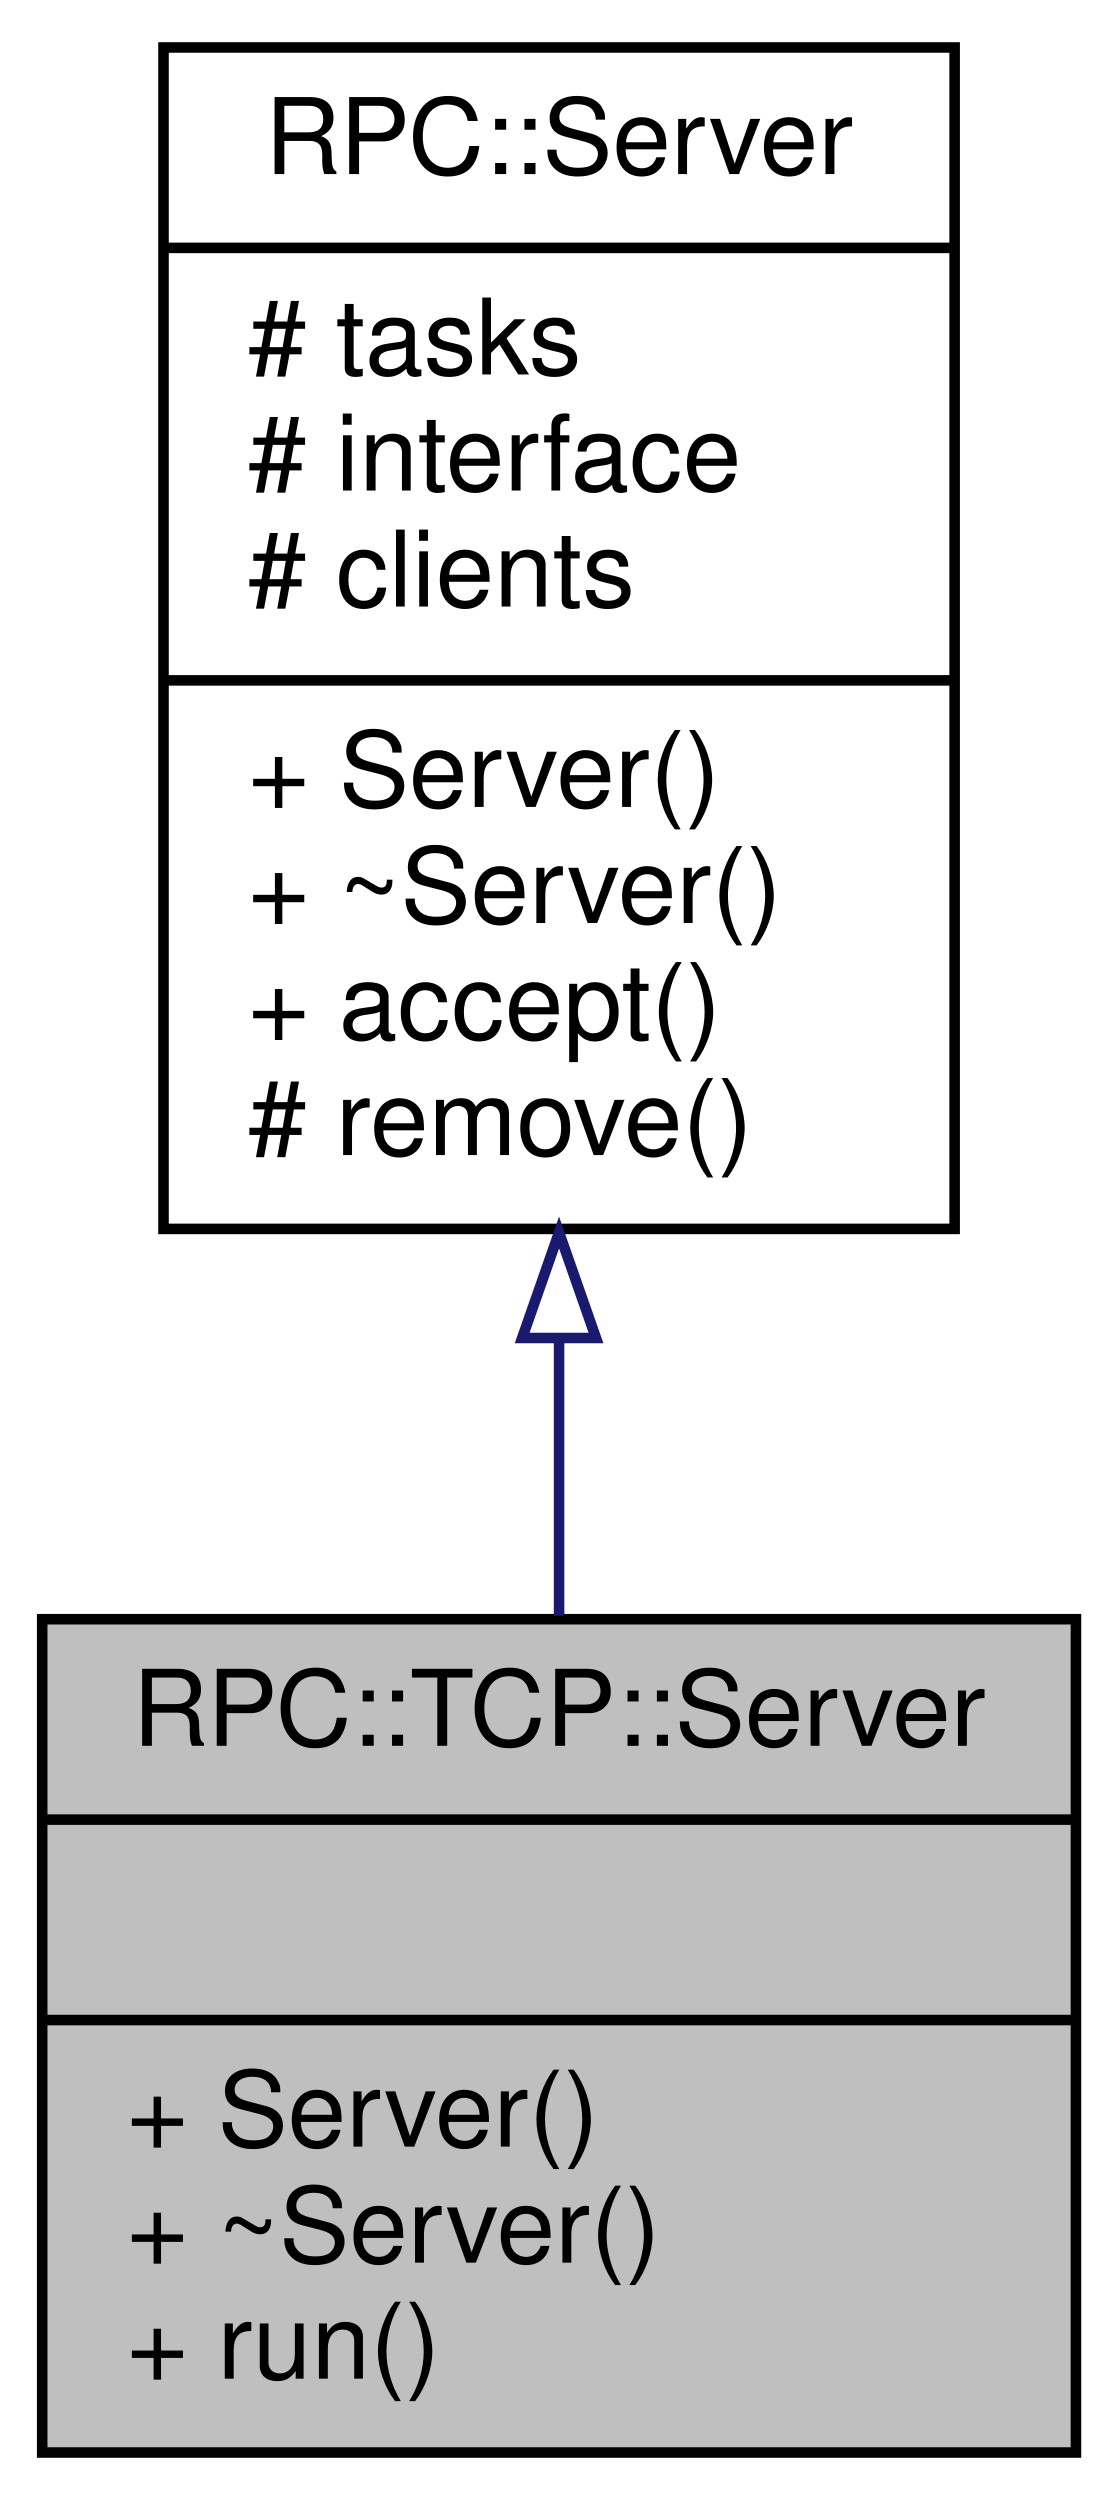
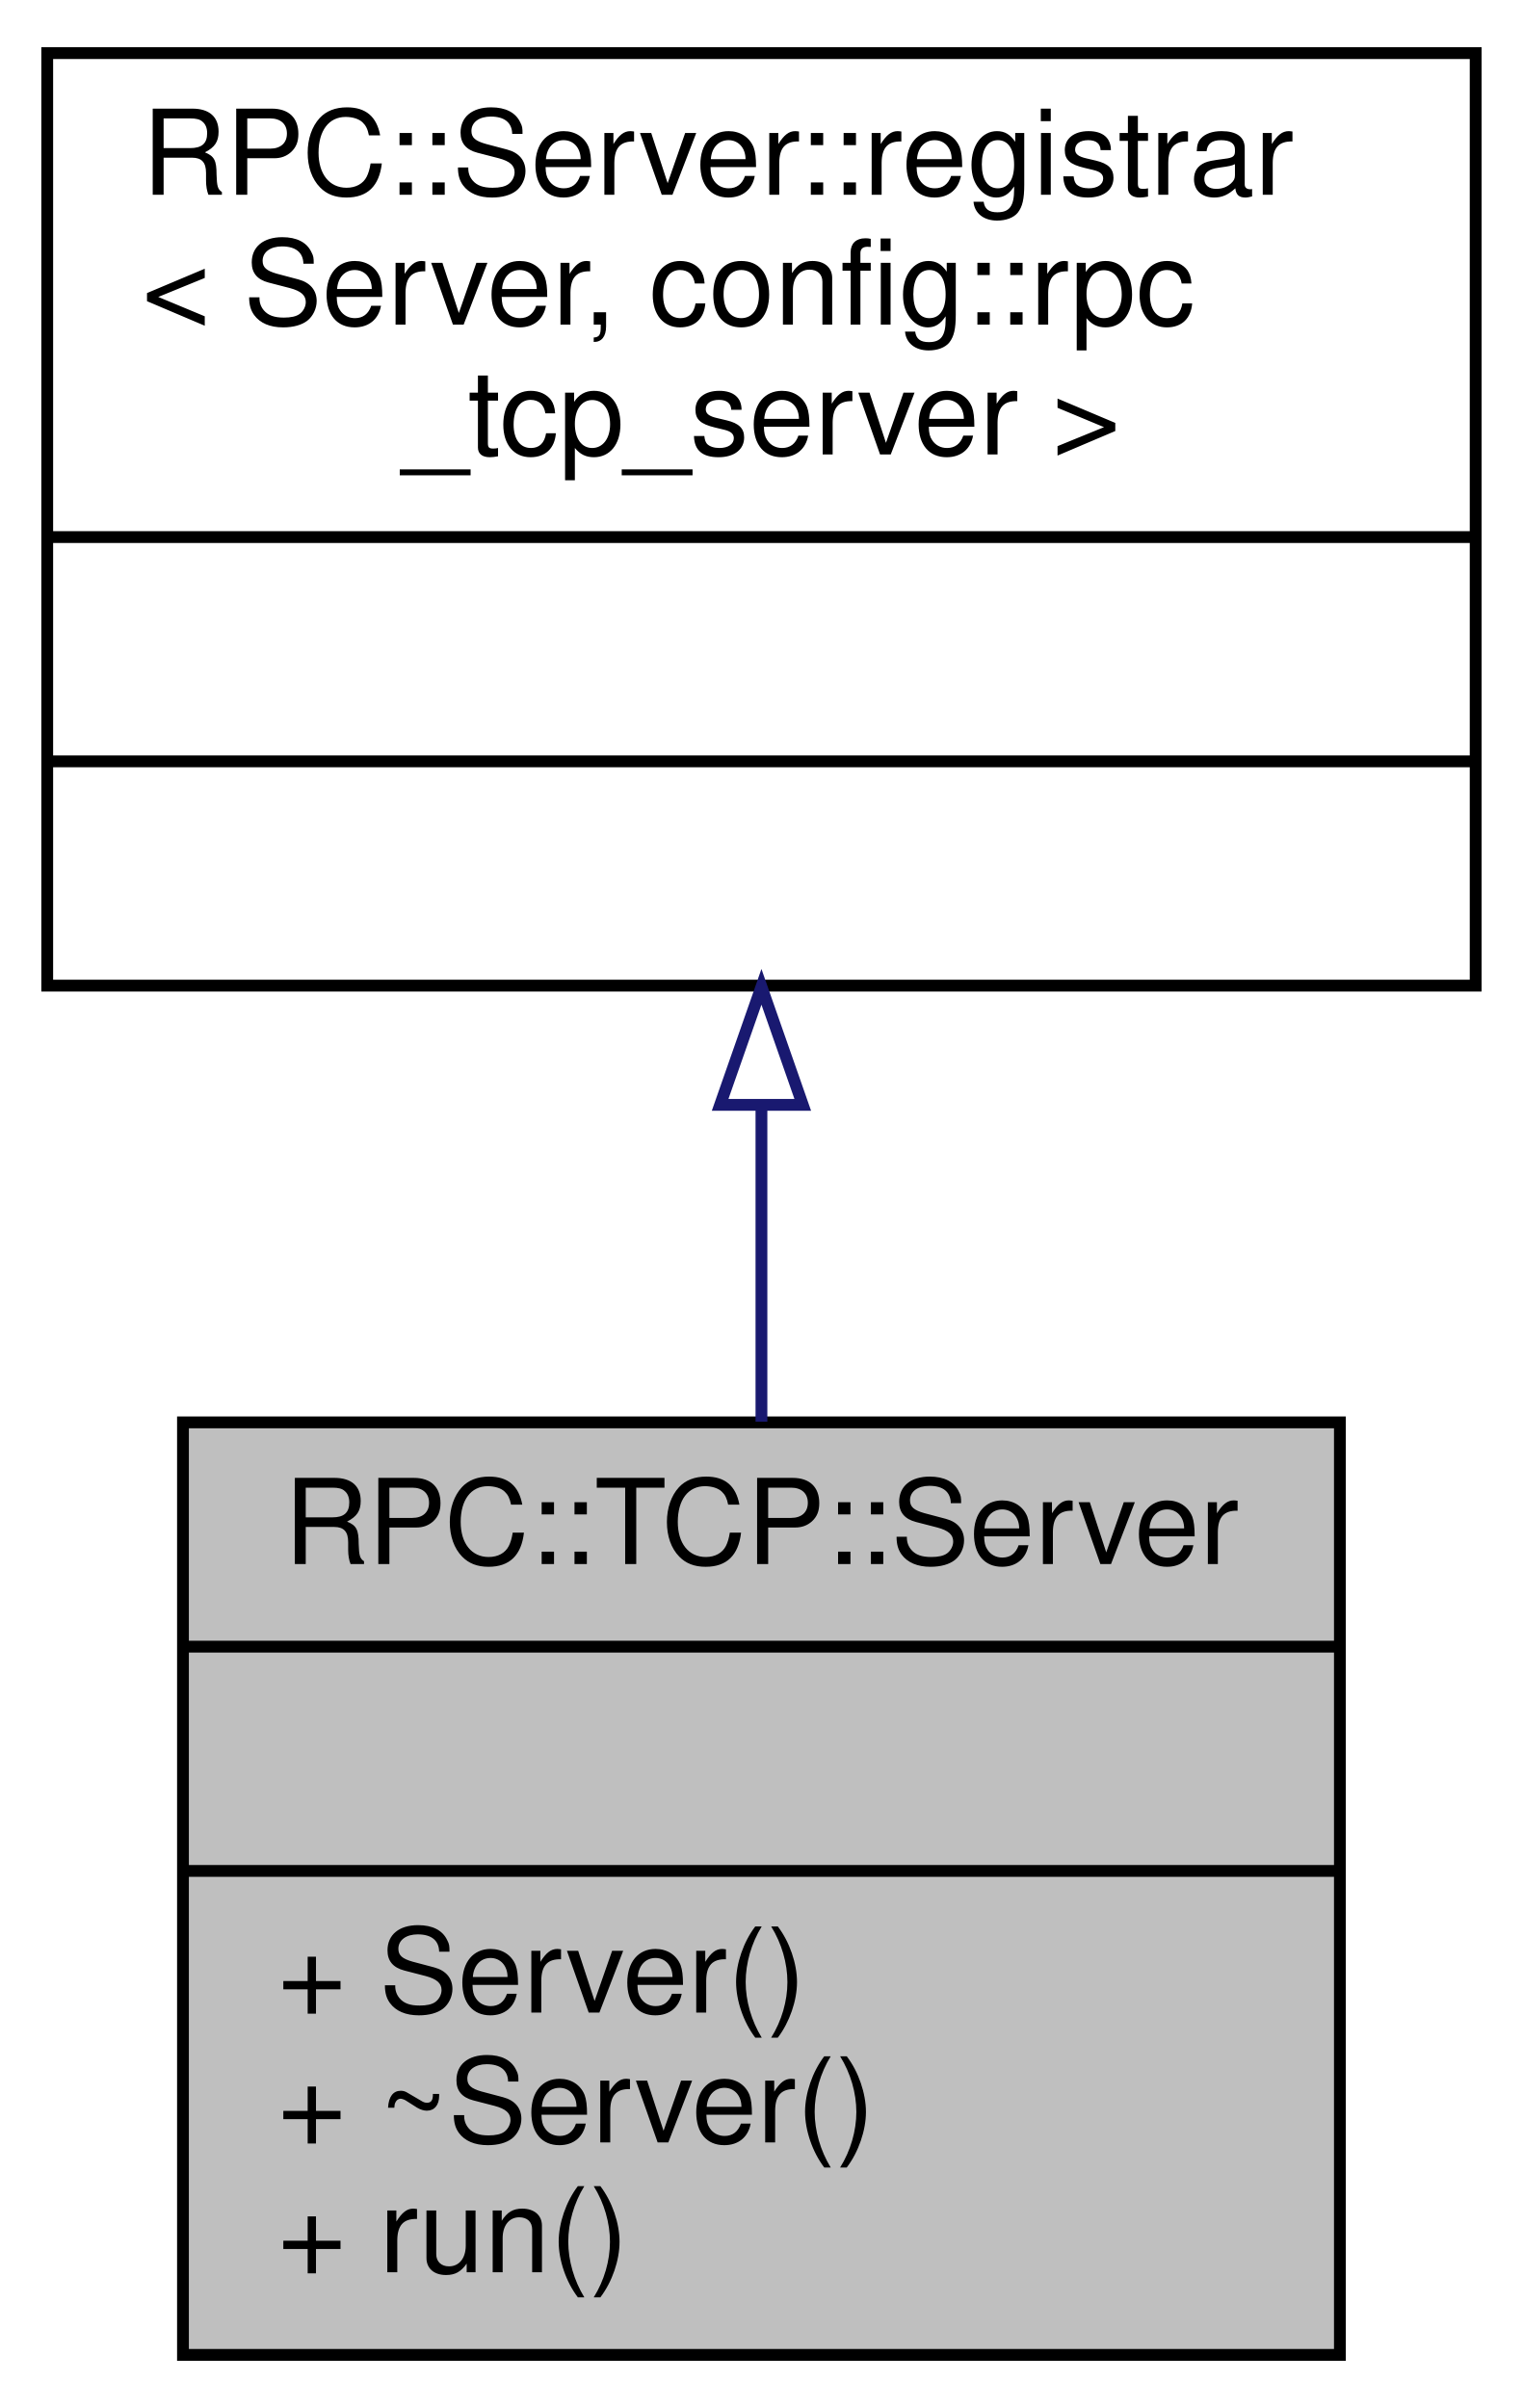
- <svg xmlns="http://www.w3.org/2000/svg" xmlns:xlink="http://www.w3.org/1999/xlink" width="106pt" height="237pt" viewBox="0.00 0.00 106.00 237.00">
-   <g id="graph0" class="graph" transform="scale(1 1) rotate(0) translate(4 233)">
+ <svg xmlns="http://www.w3.org/2000/svg" xmlns:xlink="http://www.w3.org/1999/xlink" width="129pt" height="204pt" viewBox="0.00 0.00 129.00 204.00">
+   <g id="graph0" class="graph" transform="scale(1 1) rotate(0) translate(4 200)">
    <g id="node1" class="node">
      <g id="a_node1">
        <a xlink:title=" ">
-           <polygon fill="#bfbfbf" stroke="black" points="0,-0.5 0,-79.5 98,-79.5 98,-0.5 0,-0.5" />
-           <text text-anchor="middle" x="49" y="-67.5" font-family="Helvetica,sans-Serif" font-size="10.00">RPC::TCP::Server</text>
-           <polyline fill="none" stroke="black" points="0,-60.5 98,-60.5 " />
-           <text text-anchor="middle" x="49" y="-48.5" font-family="Helvetica,sans-Serif" font-size="10.00"> </text>
-           <polyline fill="none" stroke="black" points="0,-41.5 98,-41.5 " />
-           <text text-anchor="start" x="8" y="-29.5" font-family="Helvetica,sans-Serif" font-size="10.00">+ Server()</text>
-           <text text-anchor="start" x="8" y="-18.5" font-family="Helvetica,sans-Serif" font-size="10.00">+ ~Server()</text>
-           <text text-anchor="start" x="8" y="-7.5" font-family="Helvetica,sans-Serif" font-size="10.00">+ run()</text>
+           <polygon fill="#bfbfbf" stroke="black" points="11.5,-0.5 11.5,-79.5 109.5,-79.5 109.5,-0.5 11.5,-0.5" />
+           <text text-anchor="middle" x="60.5" y="-67.5" font-family="Helvetica,sans-Serif" font-size="10.00">RPC::TCP::Server</text>
+           <polyline fill="none" stroke="black" points="11.5,-60.5 109.5,-60.5 " />
+           <text text-anchor="middle" x="60.5" y="-48.5" font-family="Helvetica,sans-Serif" font-size="10.00"> </text>
+           <polyline fill="none" stroke="black" points="11.5,-41.5 109.5,-41.5 " />
+           <text text-anchor="start" x="19.5" y="-29.5" font-family="Helvetica,sans-Serif" font-size="10.00">+ Server()</text>
+           <text text-anchor="start" x="19.5" y="-18.5" font-family="Helvetica,sans-Serif" font-size="10.00">+ ~Server()</text>
+           <text text-anchor="start" x="19.5" y="-7.5" font-family="Helvetica,sans-Serif" font-size="10.00">+ run()</text>
        </a>
      </g>
    </g>
    <g id="node2" class="node">
      <g id="a_node2">
-         <a xlink:href="classRPC_1_1Server.html" target="_top" xlink:title=" ">
-           <polygon fill="none" stroke="black" points="11.5,-116.5 11.5,-228.5 86.5,-228.5 86.5,-116.5 11.5,-116.5" />
-           <text text-anchor="middle" x="49" y="-216.5" font-family="Helvetica,sans-Serif" font-size="10.00">RPC::Server</text>
-           <polyline fill="none" stroke="black" points="11.5,-209.5 86.5,-209.5 " />
-           <text text-anchor="start" x="19.5" y="-197.5" font-family="Helvetica,sans-Serif" font-size="10.00"># tasks</text>
-           <text text-anchor="start" x="19.5" y="-186.5" font-family="Helvetica,sans-Serif" font-size="10.00"># interface</text>
-           <text text-anchor="start" x="19.5" y="-175.5" font-family="Helvetica,sans-Serif" font-size="10.00"># clients</text>
-           <polyline fill="none" stroke="black" points="11.5,-168.5 86.5,-168.5 " />
-           <text text-anchor="start" x="19.5" y="-156.5" font-family="Helvetica,sans-Serif" font-size="10.00">+ Server()</text>
-           <text text-anchor="start" x="19.5" y="-145.5" font-family="Helvetica,sans-Serif" font-size="10.00">+ ~Server()</text>
-           <text text-anchor="start" x="19.5" y="-134.5" font-family="Helvetica,sans-Serif" font-size="10.00">+ accept()</text>
-           <text text-anchor="start" x="19.5" y="-123.5" font-family="Helvetica,sans-Serif" font-size="10.00"># remove()</text>
+         <a xlink:title=" ">
+           <polygon fill="none" stroke="black" points="0,-116.5 0,-195.5 121,-195.5 121,-116.5 0,-116.5" />
+           <text text-anchor="start" x="8" y="-183.5" font-family="Helvetica,sans-Serif" font-size="10.00">RPC::Server::registrar</text>
+           <text text-anchor="start" x="8" y="-172.5" font-family="Helvetica,sans-Serif" font-size="10.00">&lt; Server, config::rpc</text>
+           <text text-anchor="middle" x="60.5" y="-161.5" font-family="Helvetica,sans-Serif" font-size="10.00">_tcp_server &gt;</text>
+           <polyline fill="none" stroke="black" points="0,-154.5 121,-154.5 " />
+           <text text-anchor="middle" x="60.5" y="-142.5" font-family="Helvetica,sans-Serif" font-size="10.00"> </text>
+           <polyline fill="none" stroke="black" points="0,-135.5 121,-135.5 " />
+           <text text-anchor="middle" x="60.5" y="-123.5" font-family="Helvetica,sans-Serif" font-size="10.00"> </text>
        </a>
      </g>
    </g>
    <g id="edge1" class="edge">
-       <path fill="none" stroke="midnightblue" d="M49,-106.06C49,-97.08 49,-88.11 49,-79.82" />
-       <polygon fill="none" stroke="midnightblue" points="45.5,-106.16 49,-116.16 52.5,-106.16 45.5,-106.16" />
+       <path fill="none" stroke="midnightblue" d="M60.5,-106.15C60.5,-97.26 60.5,-88.1 60.5,-79.56" />
+       <polygon fill="none" stroke="midnightblue" points="57,-106.4 60.5,-116.4 64,-106.4 57,-106.4" />
    </g>
  </g>
</svg>
